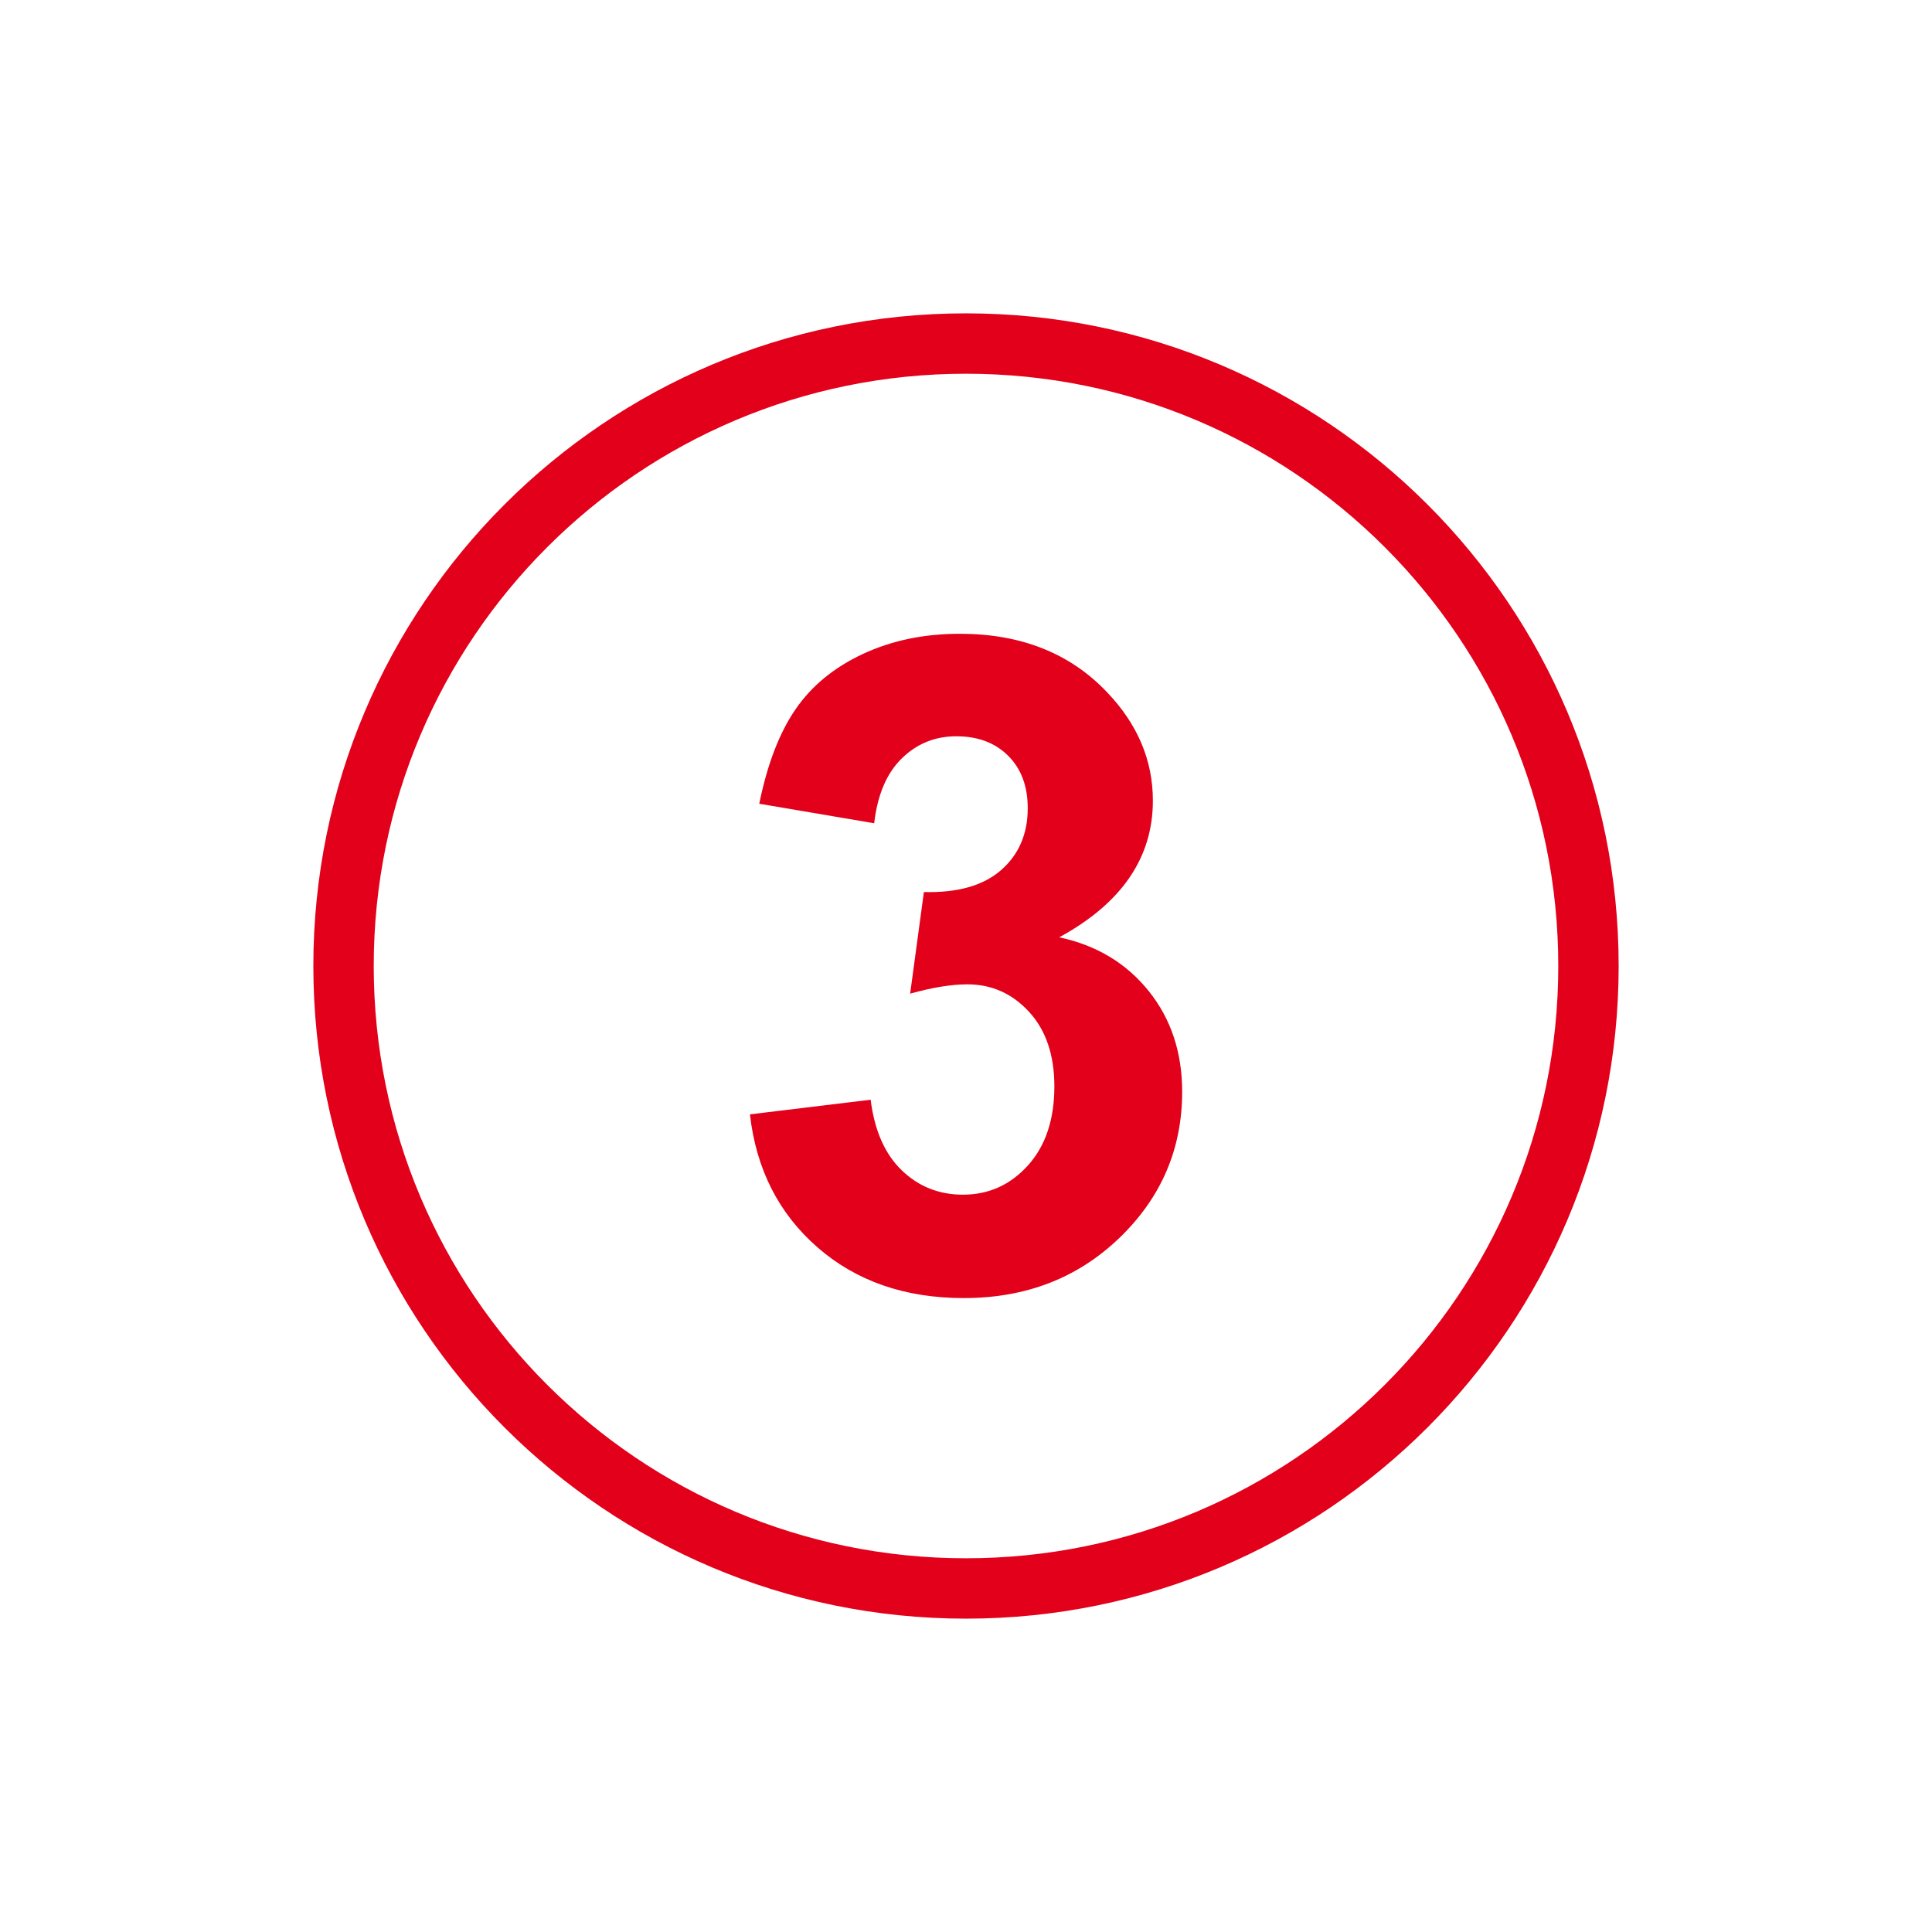
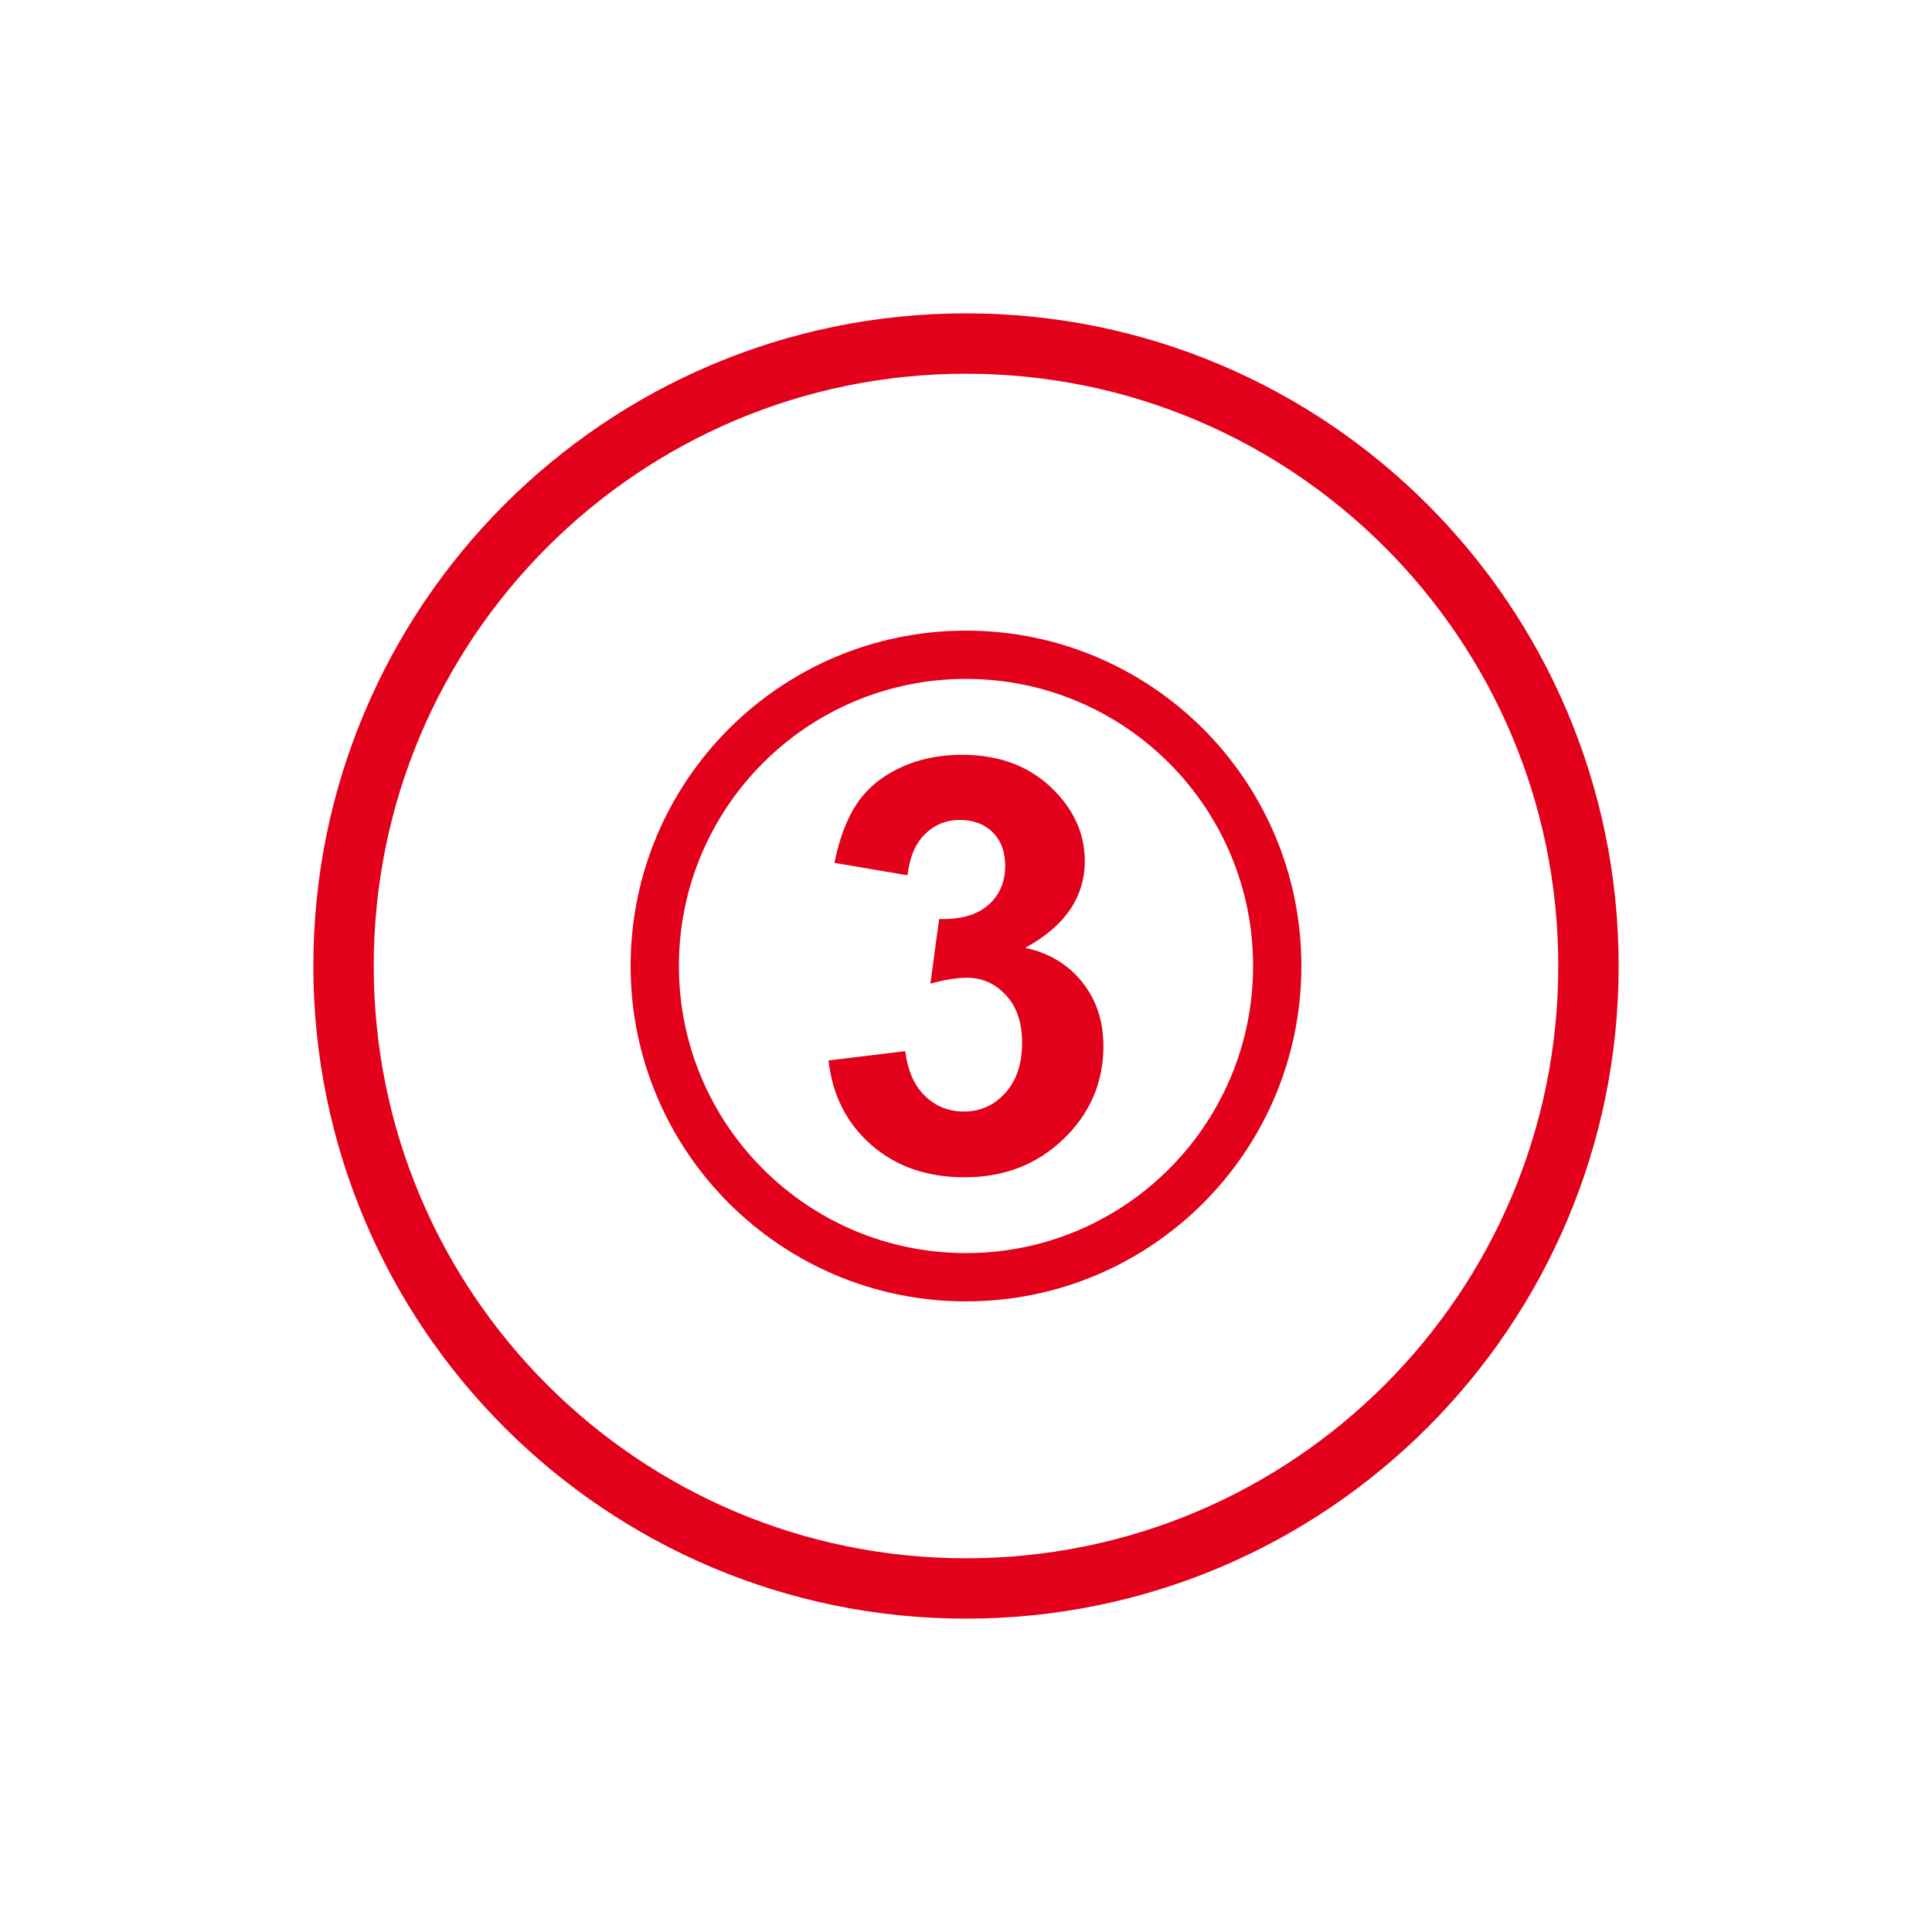
<svg xmlns="http://www.w3.org/2000/svg" viewBox="0 0 64 64">
  <circle cx="32.00" cy="32.00" r="20.62" fill="none" stroke="#e2001a" stroke-width="2.0" />
-   <path d="M77 389 349 422Q362 318 419.0 263.0Q476 208 557 208Q644 208 703.5 274.0Q763 340 763 452Q763 558 706.0 620.0Q649 682 567 682Q513 682 438 661L469 890Q583 887 643.0 939.5Q703 992 703 1079Q703 1153 659.0 1197.0Q615 1241 542 1241Q470 1241 419.0 1191.0Q368 1141 357 1045L98 1089Q125 1222 179.5 1301.5Q234 1381 331.5 1426.5Q429 1472 550 1472Q757 1472 882 1340Q985 1232 985 1096Q985 903 774 788Q900 761 975.5 667.0Q1051 573 1051 440Q1051 247 910.0 111.0Q769 -25 559 -25Q360 -25 229.0 89.5Q98 204 77 389Z" transform="translate(23.711,42.633) scale(0.0147,-0.0147)" fill="#e2001a" />
+   <circle cx="32.00" cy="32.00" r="10.31" fill="none" stroke="#e2001a" stroke-width="1.6" />
+   <path d="M77 389 349 422Q362 318 419.0 263.0Q476 208 557 208Q644 208 703.5 274.0Q763 340 763 452Q763 558 706.0 620.0Q649 682 567 682Q513 682 438 661L469 890Q583 887 643.0 939.5Q703 992 703 1079Q703 1153 659.0 1197.0Q615 1241 542 1241Q470 1241 419.0 1191.0Q368 1141 357 1045L98 1089Q125 1222 179.5 1301.5Q234 1381 331.5 1426.5Q429 1472 550 1472Q757 1472 882 1340Q985 1232 985 1096Q985 903 774 788Q900 761 975.5 667.0Q1051 573 1051 440Q1051 247 910.0 111.0Q769 -25 559 -25Q360 -25 229.0 89.5Q98 204 77 389Z" transform="translate(26.725,38.766) scale(0.00935,-0.00935)" fill="#e2001a" />
</svg>
